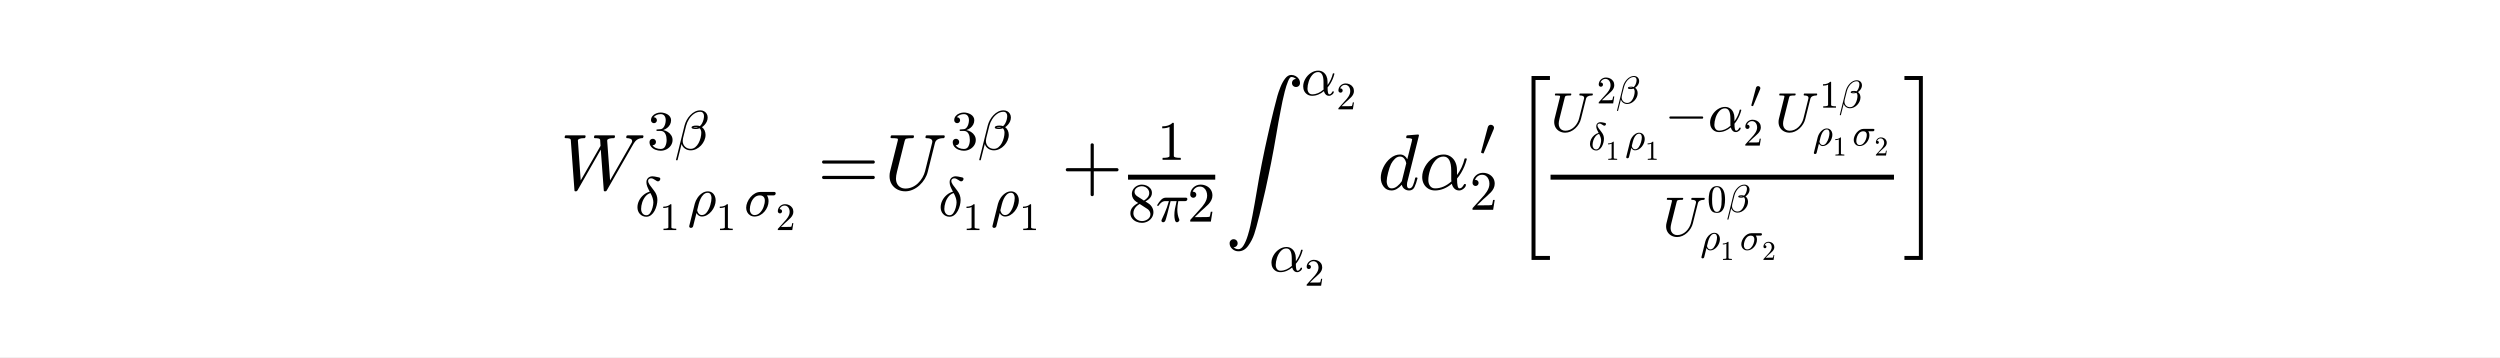
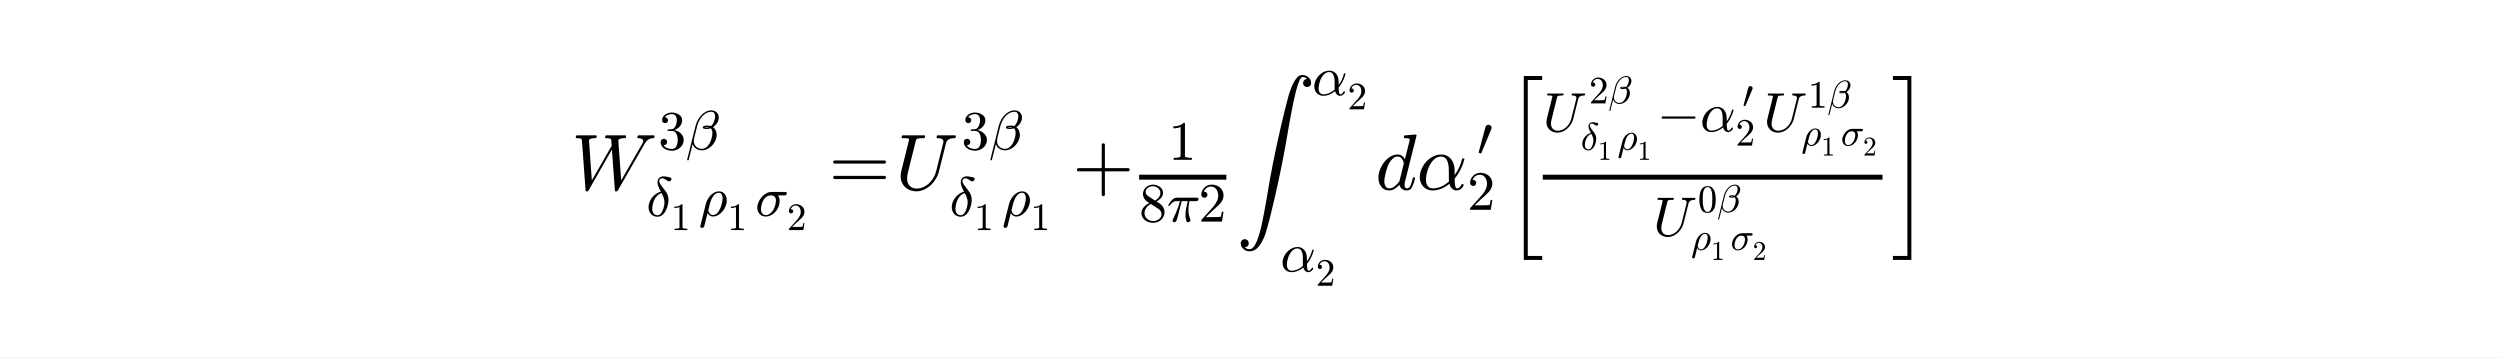
<svg xmlns="http://www.w3.org/2000/svg" xmlns:xlink="http://www.w3.org/1999/xlink" height="54pt" version="1.1" viewBox="0 0 378 54" width="378pt">
  <defs>
    <style type="text/css">
- *{stroke-linecap:butt;stroke-linejoin:round;}
+ *{stroke-linecap:butt;stroke-linejoin:round;stroke-miterlimit:100000;}
  </style>
  </defs>
  <g id="figure_1">
    <g id="patch_1">
-       <path d=" M0 54 L378 54 L378 0 L0 0 z " style="fill:#ffffff;" />
+       <path d="M 0 54  L 378 54  L 378 0  L 0 0  z " style="fill:#ffffff;" />
    </g>
    <g id="text_1">
      <defs>
-         <path d=" M9.516 7.719 Q11.859 4.297 15.812 2.641 Q19.781 0.984 24.312 0.984 Q30.125 0.984 32.562 5.938 Q35.016 10.891 35.016 17.188 Q35.016 20.016 34.5 22.844 Q33.984 25.688 32.766 28.125 Q31.547 30.562 29.422 32.031 Q27.297 33.5 24.219 33.5 L17.578 33.5 Q16.703 33.5 16.703 34.422 L16.703 35.297 Q16.703 36.078 17.578 36.078 L23.094 36.531 Q26.609 36.531 28.922 39.156 Q31.25 41.797 32.328 45.578 Q33.406 49.359 33.406 52.781 Q33.406 57.562 31.156 60.641 Q28.906 63.719 24.312 63.719 Q20.516 63.719 17.047 62.281 Q13.578 60.844 11.531 57.906 Q11.719 57.953 11.859 57.984 Q12.016 58.016 12.203 58.016 Q14.453 58.016 15.969 56.453 Q17.484 54.891 17.484 52.688 Q17.484 50.531 15.969 48.969 Q14.453 47.406 12.203 47.406 Q10.016 47.406 8.453 48.969 Q6.891 50.531 6.891 52.688 Q6.891 56.984 9.469 60.156 Q12.062 63.328 16.141 64.969 Q20.219 66.609 24.312 66.609 Q27.344 66.609 30.703 65.703 Q34.078 64.797 36.812 63.109 Q39.547 61.422 41.281 58.781 Q43.016 56.156 43.016 52.781 Q43.016 48.578 41.141 45.016 Q39.266 41.453 35.984 38.859 Q32.719 36.281 28.812 35.016 Q33.156 34.188 37.062 31.734 Q40.969 29.297 43.328 25.484 Q45.703 21.688 45.703 17.281 Q45.703 11.766 42.672 7.297 Q39.656 2.828 34.719 0.312 Q29.781 -2.203 24.312 -2.203 Q19.625 -2.203 14.906 -0.406 Q10.203 1.375 7.203 4.938 Q4.203 8.5 4.203 13.484 Q4.203 15.969 5.859 17.625 Q7.516 19.281 10.016 19.281 Q11.625 19.281 12.969 18.531 Q14.312 17.781 15.062 16.406 Q15.828 15.047 15.828 13.484 Q15.828 11.031 14.109 9.375 Q12.406 7.719 10.016 7.719 z " id="Cmr10-33" />
-         <path d=" M4.984 0 L4.984 2.688 Q4.984 2.938 5.172 3.219 L20.703 20.406 Q24.219 24.219 26.406 26.797 Q28.609 29.391 30.75 32.766 Q32.906 36.141 34.156 39.625 Q35.406 43.109 35.406 47.016 Q35.406 51.125 33.891 54.859 Q32.375 58.594 29.375 60.844 Q26.375 63.094 22.125 63.094 Q17.781 63.094 14.312 60.469 Q10.844 57.859 9.422 53.719 Q9.812 53.812 10.5 53.812 Q12.75 53.812 14.328 52.297 Q15.922 50.781 15.922 48.391 Q15.922 46.094 14.328 44.5 Q12.75 42.922 10.5 42.922 Q8.156 42.922 6.562 44.547 Q4.984 46.188 4.984 48.391 Q4.984 52.156 6.391 55.438 Q7.812 58.734 10.469 61.297 Q13.141 63.875 16.484 65.234 Q19.828 66.609 23.578 66.609 Q29.297 66.609 34.219 64.188 Q39.156 61.766 42.031 57.344 Q44.922 52.938 44.922 47.016 Q44.922 42.672 43.016 38.766 Q41.109 34.859 38.125 31.656 Q35.156 28.469 30.516 24.406 Q25.875 20.359 24.422 19 L13.094 8.109 L22.703 8.109 Q29.781 8.109 34.547 8.219 Q39.312 8.344 39.594 8.594 Q40.766 9.859 42 17.828 L44.922 17.828 L42.094 0 z " id="Cmr10-32" />
-         <path d=" M2.688 -19.391 Q2.391 -19.391 2.141 -19.047 Q1.906 -18.703 1.906 -18.406 L17.281 43.406 Q18.609 48.391 21.141 53.078 Q23.688 57.766 27.516 61.797 Q31.344 65.828 35.938 68.172 Q40.531 70.516 45.703 70.516 Q49.422 70.516 52.422 68.875 Q55.422 67.234 57.156 64.281 Q58.891 61.328 58.891 57.625 Q58.891 54.047 57.516 50.797 Q56.156 47.562 53.703 44.75 Q51.266 41.938 48.484 40.188 Q50.094 39.156 51.359 37.562 Q52.641 35.984 53.422 34.25 Q54.203 32.516 54.641 30.391 Q55.078 28.266 55.078 26.422 Q55.078 21.297 52.875 16.312 Q50.688 11.328 46.891 7.266 Q43.109 3.219 38.219 0.844 Q33.344 -1.516 28.219 -1.516 Q22.609 -1.516 18.109 1.562 Q13.625 4.641 11.922 9.906 L4.688 -18.797 Q4.688 -19.391 3.906 -19.391 z  M28.422 1.219 Q32.906 1.219 36.547 4.172 Q40.188 7.125 42.547 11.594 Q44.922 16.062 46.156 21.062 Q47.406 26.078 47.406 30.172 Q47.406 35.25 44.484 38.188 Q41.062 36.922 37.797 36.922 Q29.891 36.922 29.891 39.594 Q29.891 43.109 38.922 43.109 Q42.141 43.109 44.828 42.094 Q46.969 43.75 48.719 46.969 Q50.484 50.203 51.391 53.719 Q52.297 57.234 52.297 60.297 Q52.297 63.578 50.562 65.75 Q48.828 67.922 45.516 67.922 Q39.406 67.922 34.156 64.156 Q28.906 60.406 25.297 54.656 Q21.688 48.922 20.125 42.828 L14.594 20.703 Q14.062 18.406 13.922 15.578 Q13.922 9.328 18.016 5.266 Q22.125 1.219 28.422 1.219 M32.906 39.891 Q34.422 39.5 37.891 39.5 Q39.594 39.5 41.312 40.094 Q41.219 40.188 40.922 40.188 Q39.844 40.484 38.625 40.484 Q34.078 40.484 32.906 39.891" id="Cmmi10-af" />
-         <path d=" M10.203 23 Q9.375 23 8.828 23.625 Q8.297 24.266 8.297 25 Q8.297 25.734 8.828 26.359 Q9.375 27 10.203 27 L67.578 27 Q68.359 27 68.875 26.359 Q69.391 25.734 69.391 25 Q69.391 24.266 68.875 23.625 Q68.359 23 67.578 23 z " id="Cmsy10-a1" />
-         <path d=" M10.594 -217.094 Q13.094 -219.578 16.703 -219.578 Q20.312 -219.578 23.281 -214.625 Q26.266 -209.672 28.516 -202.25 Q30.766 -194.828 31.812 -189.812 Q32.859 -184.812 34.422 -176.906 Q35.844 -169.531 37.156 -162.109 Q38.484 -154.688 39.875 -146.312 Q41.266 -137.938 42.797 -129.312 Q44.344 -120.703 46.297 -110.984 Q48.922 -98.188 50.062 -92.688 Q51.219 -87.203 53.562 -76.828 Q55.906 -66.453 56.656 -63.156 Q57.422 -59.859 60.984 -45.125 L62.312 -39.891 Q64.547 -31.109 65.766 -26.594 Q67 -22.078 69.562 -15.547 Q72.125 -9.031 75.578 -4.516 Q79.047 0 83.203 0 Q86.141 0 88.641 -1.312 Q91.156 -2.641 92.719 -4.938 Q94.281 -7.234 94.281 -10.203 Q94.281 -12.359 92.859 -13.766 Q91.453 -15.188 89.312 -15.188 Q87.109 -15.188 85.641 -13.766 Q84.188 -12.359 84.188 -10.203 Q84.188 -8.016 85.641 -6.547 Q87.109 -5.078 89.312 -5.078 Q86.719 -2.594 83.297 -2.594 Q81.453 -2.594 79.219 -8 Q77 -13.422 75.125 -20.766 Q73.25 -28.125 72.234 -33.031 Q71.234 -37.938 69.828 -45.312 Q68.172 -53.656 67.062 -59.859 Q65.969 -66.062 64.406 -75.188 Q62.844 -84.328 61.344 -92.578 Q59.859 -100.828 57.812 -111.188 Q56.5 -117.719 54 -129.562 Q51.516 -141.406 50.703 -144.969 Q49.906 -148.531 46.609 -162.391 Q43.312 -176.266 43.109 -177.094 L41.891 -181.688 Q39.312 -192.281 36.688 -200.312 Q34.078 -208.344 29.016 -215.281 Q23.969 -222.219 16.703 -222.219 Q12.359 -222.219 8.984 -219.281 Q5.609 -216.359 5.609 -212.109 Q5.609 -209.906 7.078 -208.438 Q8.547 -206.984 10.688 -206.984 Q12.109 -206.984 13.25 -207.656 Q14.406 -208.344 15.062 -209.516 Q15.719 -210.688 15.719 -212.109 Q15.719 -214.266 14.25 -215.672 Q12.797 -217.094 10.594 -217.094" id="Cmex10-5a" />
-         <path d=" M20.125 -1.125 Q15.375 -1.125 11.688 1.125 Q8.016 3.375 6 7.172 Q4 10.984 4 15.828 Q4 22.609 7.781 29.25 Q11.578 35.891 17.844 40.031 Q24.125 44.188 31 44.188 Q36.078 44.188 39.938 41.531 Q43.797 38.875 45.797 34.453 Q47.797 30.031 47.797 25 L47.906 18.312 Q51.312 23.047 53.688 28.141 Q56.062 33.25 57.328 38.719 Q57.516 39.312 58.109 39.312 L59.281 39.312 Q60.203 39.312 60.203 38.375 Q60.203 38.281 60.109 38.094 Q58.938 33.5 57.172 29.266 Q55.422 25.047 53.047 21.094 Q50.688 17.141 47.906 13.922 Q47.906 1.516 50.781 1.516 Q52.641 1.516 53.828 2.609 Q55.031 3.719 55.938 5.328 Q56.844 6.938 57.078 6.984 L58.297 6.984 Q59.078 6.984 59.078 6 Q59.078 3.516 56.219 1.188 Q53.375 -1.125 50.594 -1.125 Q46.969 -1.125 44.578 1.219 Q42.188 3.562 41.312 7.328 Q36.625 3.328 31.156 1.094 Q25.688 -1.125 20.125 -1.125 M20.312 1.516 Q31 1.516 40.828 10.297 Q40.766 10.891 40.672 11.734 Q40.578 12.594 40.578 12.703 L40.578 23.484 Q40.578 41.609 30.812 41.609 Q24.953 41.609 20.547 36.594 Q16.156 31.594 13.938 24.625 Q11.719 17.672 11.719 11.922 Q11.719 7.562 13.938 4.531 Q16.156 1.516 20.312 1.516" id="Cmmi10-ae" />
-         <path d=" M18.703 -1.125 Q14.266 -1.125 10.812 1 Q7.375 3.125 5.484 6.734 Q3.609 10.359 3.609 14.703 Q3.609 19.344 5.703 24.469 Q7.812 29.594 11.453 33.844 Q15.094 38.094 19.672 40.594 Q24.266 43.109 29.109 43.109 L54.297 43.109 Q55.328 43.109 56.047 42.422 Q56.781 41.75 56.781 40.578 Q56.781 39.109 55.734 38.016 Q54.688 36.922 53.219 36.922 L41.016 36.922 Q43.891 32.625 43.891 26.516 Q43.891 21.484 41.938 16.594 Q39.984 11.719 36.516 7.688 Q33.062 3.656 28.438 1.266 Q23.828 -1.125 18.703 -1.125 M18.797 1.516 Q24.266 1.516 28.484 5.781 Q32.719 10.062 34.953 16.234 Q37.203 22.406 37.203 27.688 Q37.203 31.984 34.828 34.453 Q32.469 36.922 28.219 36.922 Q22.406 36.922 18.328 33.016 Q14.266 29.109 12.234 23.188 Q10.203 17.281 10.203 11.812 Q10.203 7.516 12.469 4.516 Q14.75 1.516 18.797 1.516" id="Cmmi10-be" />
-         <path d=" M2.781 -18.797 Q2.781 -18.219 2.875 -18.016 L12.797 21.922 Q14.203 27.297 17.641 32.438 Q21.094 37.594 25.969 40.891 Q30.859 44.188 36.281 44.188 Q40.625 44.188 43.875 41.922 Q47.125 39.656 48.75 35.969 Q50.391 32.281 50.391 27.875 Q50.391 23.047 48.406 17.875 Q46.438 12.703 42.938 8.406 Q39.453 4.109 34.906 1.484 Q30.375 -1.125 25.391 -1.125 Q22.469 -1.125 19.875 0.609 Q17.281 2.344 15.828 5.172 L9.906 -18.406 Q9.625 -19.828 8.453 -20.703 Q7.281 -21.578 5.812 -21.578 Q4.594 -21.578 3.688 -20.812 Q2.781 -20.062 2.781 -18.797 M25.594 1.516 Q30.906 1.516 34.828 6.953 Q38.766 12.406 40.844 19.75 Q42.922 27.094 42.922 32.172 Q42.922 35.984 41.25 38.797 Q39.594 41.609 36.078 41.609 Q31.734 41.609 28.406 38.312 Q25.094 35.016 23.094 30.562 Q21.094 26.125 19.828 21.297 L17.094 10.109 Q17.719 6.5 19.938 4 Q22.172 1.516 25.594 1.516" id="Cmmi10-bd" />
-         <path d=" M4.203 15.188 Q4.203 21.188 8.156 25.797 Q12.109 30.422 18.312 33.5 L14.594 35.891 Q11.188 38.141 9.031 41.875 Q6.891 45.609 6.891 49.703 Q6.891 54.5 9.406 58.344 Q11.922 62.203 16.094 64.406 Q20.266 66.609 25 66.609 Q29.438 66.609 33.562 64.797 Q37.703 62.984 40.359 59.609 Q43.016 56.25 43.016 51.609 Q43.016 48.25 41.422 45.359 Q39.844 42.484 37.078 40.188 Q34.328 37.891 31.203 36.281 L36.922 32.625 Q40.875 30.031 43.281 25.828 Q45.703 21.625 45.703 17 Q45.703 11.578 42.797 7.125 Q39.891 2.688 35.109 0.234 Q30.328 -2.203 25 -2.203 Q19.828 -2.203 15.016 -0.094 Q10.203 2 7.203 5.984 Q4.203 9.969 4.203 15.188 M9.625 15.188 Q9.625 11.234 11.797 7.953 Q13.969 4.688 17.531 2.828 Q21.094 0.984 25 0.984 Q30.812 0.984 35.547 4.375 Q40.281 7.766 40.281 13.375 Q40.281 15.281 39.516 17.156 Q38.766 19.047 37.422 20.578 Q36.078 22.125 34.422 23.094 L21 31.781 Q17.875 30.125 15.25 27.578 Q12.641 25.047 11.125 21.875 Q9.625 18.703 9.625 15.188 M16.5 45.703 L28.609 37.891 Q32.812 40.328 35.5 43.797 Q38.188 47.266 38.188 51.609 Q38.188 54.984 36.297 57.781 Q34.422 60.594 31.391 62.156 Q28.375 63.719 24.906 63.719 Q21.875 63.719 18.797 62.547 Q15.719 61.375 13.719 59.047 Q11.719 56.734 11.719 53.609 Q11.719 48.922 16.5 45.703" id="Cmr10-38" />
-         <path d=" M27.297 -295.906 L27.297 4 L57.328 4 L57.328 -2.484 L33.797 -2.484 L33.797 -289.406 L57.328 -289.406 L57.328 -295.906 z " id="Cmex10-22" />
-         <path d=" M9.281 0 L9.281 3.516 Q21.781 3.516 21.781 6.688 L21.781 59.188 Q16.609 56.688 8.688 56.688 L8.688 60.203 Q20.953 60.203 27.203 66.609 L28.609 66.609 Q28.953 66.609 29.266 66.328 Q29.594 66.062 29.594 65.719 L29.594 6.688 Q29.594 3.516 42.094 3.516 L42.094 0 z " id="Cmr10-31" />
-         <path d=" M10.109 1.703 Q10.109 2.25 10.5 3.328 Q13.281 9.125 15.688 14.719 Q18.109 20.312 20.031 25.609 Q21.969 30.906 23.578 36.922 L17.188 36.922 Q13.531 36.922 10.344 34.625 Q7.172 32.328 5.078 28.812 Q4.891 28.422 4.5 28.422 L3.328 28.422 Q2.391 28.422 2.391 29.391 Q2.391 29.594 2.594 29.984 Q5.859 35.547 9.594 39.328 Q13.328 43.109 18.016 43.109 L54.297 43.109 Q55.328 43.109 56.047 42.422 Q56.781 41.75 56.781 40.578 Q56.781 39.109 55.734 38.016 Q54.688 36.922 53.219 36.922 L40.484 36.922 Q38.875 29.047 38.719 21.578 Q38.719 11.969 42.094 4.203 Q42.391 3.609 42.391 2.984 Q42.391 1.906 41.75 0.969 Q41.109 0.047 40.109 -0.531 Q39.109 -1.125 37.984 -1.125 Q35.359 -1.125 34.375 3.172 Q33.406 7.469 33.406 11.531 Q33.406 17.234 34.375 22.531 Q35.359 27.828 37.5 36.922 L26.609 36.922 Q18.703 4.891 17.094 1.609 Q15.672 -1.125 13.188 -1.125 Q11.969 -1.125 11.031 -0.312 Q10.109 0.484 10.109 1.703" id="Cmmi10-bc" />
-         <path d=" M17.828 -1.125 L13.188 62.594 Q12.844 64.062 10.984 64.422 Q9.125 64.797 6.391 64.797 Q5.422 64.797 5.422 66.109 Q5.766 67.391 5.953 67.844 Q6.156 68.312 7.078 68.312 L30.906 68.312 Q31.891 68.312 31.891 67 Q31.5 64.797 30.609 64.797 Q22.609 64.797 22.125 62.016 L25.688 11.531 L50.688 55.078 L50.203 62.594 Q49.859 64.062 48 64.422 Q46.141 64.797 43.406 64.797 Q42.391 64.797 42.391 66.109 Q42.719 67.391 42.906 67.844 Q43.109 68.312 44.094 68.312 L67.922 68.312 Q68.891 68.312 68.891 67 Q68.844 66.75 68.703 66.156 Q68.562 65.578 68.312 65.188 Q68.062 64.797 67.578 64.797 Q59.516 64.797 59.078 62.016 L59.078 61.281 L62.703 11.531 L89.891 58.984 Q90.484 60.062 90.484 61.078 Q90.484 63.141 88.469 63.969 Q86.469 64.797 83.984 64.797 Q83.016 64.797 83.016 66.109 Q83.203 66.891 83.328 67.328 Q83.453 67.781 83.766 68.047 Q84.078 68.312 84.719 68.312 L103.812 68.312 Q104.781 68.312 104.781 67 Q104.734 66.75 104.578 66.141 Q104.438 65.531 104.172 65.156 Q103.906 64.797 103.516 64.797 Q96.391 64.797 92.672 58.297 Q92.391 58.016 92.391 58.016 L58.5 -1.125 Q57.953 -2.203 56.781 -2.203 L56 -2.203 Q54.781 -2.203 54.781 -1.125 L50.984 50.391 L21.578 -1.125 Q20.844 -2.203 19.828 -2.203 L19 -2.203 Q17.828 -2.203 17.828 -1.125" id="Cmmi10-57" />
-         <path d=" M3.516 5.422 Q2.875 5.609 2.875 6.391 L15.094 51.812 Q15.672 53.656 17.078 54.781 Q18.5 55.906 20.312 55.906 Q22.656 55.906 24.438 54.359 Q26.219 52.828 26.219 50.484 Q26.219 49.469 25.688 48.188 L7.625 4.984 Q7.281 4.297 6.688 4.297 Q6.156 4.297 5 4.781 Q3.859 5.281 3.516 5.422" id="Cmsy10-30" />
-         <path d=" M7.516 23 Q6.688 23 6.141 23.625 Q5.609 24.266 5.609 25 Q5.609 25.734 6.141 26.359 Q6.688 27 7.516 27 L36.922 27 L36.922 56.5 Q36.922 57.281 37.5 57.781 Q38.094 58.297 38.922 58.297 Q39.656 58.297 40.281 57.781 Q40.922 57.281 40.922 56.5 L40.922 27 L70.312 27 Q71.047 27 71.578 26.359 Q72.125 25.734 72.125 25 Q72.125 24.266 71.578 23.625 Q71.047 23 70.312 23 L40.922 23 L40.922 -6.5 Q40.922 -7.281 40.281 -7.781 Q39.656 -8.297 38.922 -8.297 Q38.094 -8.297 37.5 -7.781 Q36.922 -7.281 36.922 -6.5 L36.922 23 z " id="Cmr10-2b" />
-         <path d=" M25 -2.203 Q12.75 -2.203 8.328 7.875 Q3.906 17.969 3.906 31.891 Q3.906 40.578 5.484 48.234 Q7.078 55.906 11.781 61.25 Q16.5 66.609 25 66.609 Q31.594 66.609 35.781 63.375 Q39.984 60.156 42.188 55.047 Q44.391 49.953 45.188 44.109 Q46 38.281 46 31.891 Q46 23.297 44.406 15.797 Q42.828 8.297 38.188 3.047 Q33.547 -2.203 25 -2.203 M25 0.391 Q30.562 0.391 33.297 6.094 Q36.031 11.812 36.672 18.75 Q37.312 25.688 37.312 33.5 Q37.312 41.016 36.672 47.359 Q36.031 53.719 33.312 58.859 Q30.609 64.016 25 64.016 Q19.344 64.016 16.609 58.828 Q13.875 53.656 13.234 47.328 Q12.594 41.016 12.594 33.5 Q12.594 27.938 12.859 23 Q13.141 18.062 14.312 12.812 Q15.484 7.562 18.094 3.969 Q20.703 0.391 25 0.391" id="Cmr10-30" />
-         <path d=" M17.391 -1.125 Q11.078 -1.125 7.438 3.641 Q3.812 8.406 3.812 14.891 Q3.812 21.297 7.125 28.172 Q10.453 35.062 16.094 39.625 Q21.734 44.188 28.219 44.188 Q31.156 44.188 33.516 42.547 Q35.891 40.922 37.203 38.188 L42.828 60.5 Q43.219 62.203 43.312 63.188 Q43.312 64.797 36.812 64.797 Q35.797 64.797 35.797 66.109 Q35.844 66.359 36.016 66.984 Q36.188 67.625 36.453 67.969 Q36.719 68.312 37.203 68.312 L50.688 69.391 Q51.906 69.391 51.906 68.109 L37.5 10.594 Q36.812 8.938 36.812 5.812 Q36.812 1.516 39.703 1.516 Q42.828 1.516 44.453 5.484 Q46.094 9.469 47.219 14.703 Q47.406 15.281 48 15.281 L49.219 15.281 Q49.609 15.281 49.844 14.938 Q50.094 14.594 50.094 14.312 Q48.344 7.328 46.266 3.094 Q44.188 -1.125 39.5 -1.125 Q36.141 -1.125 33.547 0.844 Q30.953 2.828 30.328 6.109 Q23.875 -1.125 17.391 -1.125 M17.484 1.516 Q21.094 1.516 24.484 4.219 Q27.875 6.938 30.328 10.594 Q30.422 10.688 30.422 10.984 L35.891 33.016 Q35.297 36.531 33.297 39.062 Q31.297 41.609 27.984 41.609 Q24.609 41.609 21.703 38.844 Q18.797 36.078 16.797 32.328 Q14.844 28.328 13.062 21.344 Q11.281 14.359 11.281 10.5 Q11.281 7.031 12.766 4.266 Q14.266 1.516 17.484 1.516" id="Cmmi10-64" />
-         <path d=" M7.516 13.281 Q6.688 13.281 6.141 13.906 Q5.609 14.547 5.609 15.281 Q5.609 16.109 6.141 16.688 Q6.688 17.281 7.516 17.281 L70.312 17.281 Q71.047 17.281 71.578 16.688 Q72.125 16.109 72.125 15.281 Q72.125 14.547 71.578 13.906 Q71.047 13.281 70.312 13.281 z  M7.516 32.719 Q6.688 32.719 6.141 33.297 Q5.609 33.891 5.609 34.719 Q5.609 35.453 6.141 36.078 Q6.688 36.719 7.516 36.719 L70.312 36.719 Q71.047 36.719 71.578 36.078 Q72.125 35.453 72.125 34.719 Q72.125 33.891 71.578 33.297 Q71.047 32.719 70.312 32.719 z " id="Cmr10-3d" />
-         <path d=" M0.875 -295.906 L0.875 -289.406 L24.422 -289.406 L24.422 -2.484 L0.875 -2.484 L0.875 4 L30.906 4 L30.906 -295.906 z " id="Cmex10-23" />
-         <path d=" M20.016 -1.516 Q16.547 -1.516 13.562 -0.219 Q10.594 1.078 8.375 3.516 Q6.156 5.953 5.078 8.953 Q4 11.969 4 15.484 Q4 21.734 6.953 27.609 Q9.906 33.5 15.016 37.797 Q20.125 42.094 26.125 43.609 Q23.188 49.031 21.656 52.953 Q20.125 56.891 20.125 60.984 Q20.125 64.016 21.531 66.328 Q22.953 68.656 25.438 69.969 Q27.938 71.297 31 71.297 Q33.984 71.297 42.828 69.281 Q45.125 68.75 45.125 66.609 Q45.125 64.938 43.891 63.562 Q42.672 62.203 41.016 62.203 Q39.797 62.203 38.812 62.766 Q37.844 63.328 35.734 64.734 Q33.641 66.156 31.984 66.906 Q30.328 67.672 28.516 67.672 Q26.469 67.672 24.828 66.422 Q23.188 65.188 23.188 63.188 Q23.188 60.016 26 55.891 Q28.812 51.766 33.984 45.312 Q39.891 37.797 39.891 28.719 Q39.891 24.219 38.594 18.984 Q37.312 13.766 34.844 9.125 Q32.375 4.5 28.531 1.484 Q24.703 -1.516 20.016 -1.516 M20.219 1.219 Q24.125 1.219 26.922 5.266 Q29.734 9.328 31.172 14.922 Q32.625 20.516 32.625 24.312 Q32.625 31.781 27.391 41.109 Q22.125 39.656 18.312 34.969 Q14.5 30.281 12.547 24.172 Q10.594 18.062 10.594 12.594 Q10.594 7.812 13.078 4.516 Q15.578 1.219 20.219 1.219" id="Cmmi10-b1" />
-         <path d=" M14.703 13.922 Q14.703 10.25 16.141 7.375 Q17.578 4.5 20.312 2.906 Q23.047 1.312 26.703 1.312 Q31 1.312 35.078 3.062 Q39.156 4.828 42.422 7.953 Q45.703 11.078 48.016 15.078 Q50.344 19.094 51.312 23 L60.297 59.078 Q60.5 60.156 60.5 60.594 Q60.5 64.797 52.781 64.797 Q51.812 64.797 51.812 66.109 Q52.156 67.391 52.344 67.844 Q52.547 68.312 53.516 68.312 L75.203 68.312 Q75.641 68.312 75.922 67.875 Q76.219 67.438 76.219 67 Q76.219 66.938 76.016 66.234 Q75.828 65.531 75.562 65.156 Q75.297 64.797 74.906 64.797 Q65.328 64.797 63.812 58.688 L54.781 22.609 Q53.656 17.922 51 13.5 Q48.344 9.078 44.453 5.484 Q40.578 1.906 35.906 -0.141 Q31.25 -2.203 26.422 -2.203 Q20.906 -2.203 16.328 0.219 Q11.766 2.641 9.172 6.984 Q6.594 11.328 6.594 17 Q6.594 20.266 7.328 23 L17 61.812 Q17.188 62.797 17.188 63.188 Q17.188 64.266 16.016 64.406 Q14.109 64.797 8.797 64.797 Q7.812 64.797 7.812 66.109 Q8.156 67.391 8.344 67.844 Q8.547 68.312 9.516 68.312 L36.375 68.312 Q37.406 68.312 37.406 67 Q37.359 66.75 37.203 66.156 Q37.062 65.578 36.812 65.188 Q36.578 64.797 36.078 64.797 Q29.984 64.797 27.594 64.109 Q26.266 63.625 25.688 61.375 L16.016 22.609 Q14.703 17.328 14.703 13.922" id="Cmmi10-55" />
+         <path d="M 9.516 7.719  Q 11.859 4.297 15.812 2.641  Q 19.781 0.984 24.312 0.984  Q 30.125 0.984 32.562 5.938  Q 35.016 10.891 35.016 17.188  Q 35.016 20.016 34.5 22.844  Q 33.984 25.688 32.766 28.125  Q 31.547 30.562 29.422 32.031  Q 27.297 33.5 24.219 33.5  L 17.578 33.5  Q 16.703 33.5 16.703 34.422  L 16.703 35.297  Q 16.703 36.078 17.578 36.078  L 23.094 36.531  Q 26.609 36.531 28.922 39.156  Q 31.25 41.797 32.328 45.578  Q 33.406 49.359 33.406 52.781  Q 33.406 57.562 31.156 60.641  Q 28.906 63.719 24.312 63.719  Q 20.516 63.719 17.047 62.281  Q 13.578 60.844 11.531 57.906  Q 11.719 57.953 11.859 57.984  Q 12.016 58.016 12.203 58.016  Q 14.453 58.016 15.969 56.453  Q 17.484 54.891 17.484 52.688  Q 17.484 50.531 15.969 48.969  Q 14.453 47.406 12.203 47.406  Q 10.016 47.406 8.453 48.969  Q 6.891 50.531 6.891 52.688  Q 6.891 56.984 9.469 60.156  Q 12.062 63.328 16.141 64.969  Q 20.219 66.609 24.312 66.609  Q 27.344 66.609 30.703 65.703  Q 34.078 64.797 36.812 63.109  Q 39.547 61.422 41.281 58.781  Q 43.016 56.156 43.016 52.781  Q 43.016 48.578 41.141 45.016  Q 39.266 41.453 35.984 38.859  Q 32.719 36.281 28.812 35.016  Q 33.156 34.188 37.062 31.734  Q 40.969 29.297 43.328 25.484  Q 45.703 21.688 45.703 17.281  Q 45.703 11.766 42.672 7.297  Q 39.656 2.828 34.719 0.312  Q 29.781 -2.203 24.312 -2.203  Q 19.625 -2.203 14.906 -0.406  Q 10.203 1.375 7.203 4.938  Q 4.203 8.5 4.203 13.484  Q 4.203 15.969 5.859 17.625  Q 7.516 19.281 10.016 19.281  Q 11.625 19.281 12.969 18.531  Q 14.312 17.781 15.062 16.406  Q 15.828 15.047 15.828 13.484  Q 15.828 11.031 14.109 9.375  Q 12.406 7.719 10.016 7.719  z " id="Cmr10-33" />
+         <path d="M 4.984 0  L 4.984 2.688  Q 4.984 2.938 5.172 3.219  L 20.703 20.406  Q 24.219 24.219 26.406 26.797  Q 28.609 29.391 30.75 32.766  Q 32.906 36.141 34.156 39.625  Q 35.406 43.109 35.406 47.016  Q 35.406 51.125 33.891 54.859  Q 32.375 58.594 29.375 60.844  Q 26.375 63.094 22.125 63.094  Q 17.781 63.094 14.312 60.469  Q 10.844 57.859 9.422 53.719  Q 9.812 53.812 10.5 53.812  Q 12.75 53.812 14.328 52.297  Q 15.922 50.781 15.922 48.391  Q 15.922 46.094 14.328 44.5  Q 12.75 42.922 10.5 42.922  Q 8.156 42.922 6.562 44.547  Q 4.984 46.188 4.984 48.391  Q 4.984 52.156 6.391 55.438  Q 7.812 58.734 10.469 61.297  Q 13.141 63.875 16.484 65.234  Q 19.828 66.609 23.578 66.609  Q 29.297 66.609 34.219 64.188  Q 39.156 61.766 42.031 57.344  Q 44.922 52.938 44.922 47.016  Q 44.922 42.672 43.016 38.766  Q 41.109 34.859 38.125 31.656  Q 35.156 28.469 30.516 24.406  Q 25.875 20.359 24.422 19  L 13.094 8.109  L 22.703 8.109  Q 29.781 8.109 34.547 8.219  Q 39.312 8.344 39.594 8.594  Q 40.766 9.859 42 17.828  L 44.922 17.828  L 42.094 0  z " id="Cmr10-32" />
+         <path d="M 2.688 -19.391  Q 2.391 -19.391 2.141 -19.047  Q 1.906 -18.703 1.906 -18.406  L 17.281 43.406  Q 18.609 48.391 21.141 53.078  Q 23.688 57.766 27.516 61.797  Q 31.344 65.828 35.938 68.172  Q 40.531 70.516 45.703 70.516  Q 49.422 70.516 52.422 68.875  Q 55.422 67.234 57.156 64.281  Q 58.891 61.328 58.891 57.625  Q 58.891 54.047 57.516 50.797  Q 56.156 47.562 53.703 44.75  Q 51.266 41.938 48.484 40.188  Q 50.094 39.156 51.359 37.562  Q 52.641 35.984 53.422 34.25  Q 54.203 32.516 54.641 30.391  Q 55.078 28.266 55.078 26.422  Q 55.078 21.297 52.875 16.312  Q 50.688 11.328 46.891 7.266  Q 43.109 3.219 38.219 0.844  Q 33.344 -1.516 28.219 -1.516  Q 22.609 -1.516 18.109 1.562  Q 13.625 4.641 11.922 9.906  L 4.688 -18.797  Q 4.688 -19.391 3.906 -19.391  z M 28.422 1.219  Q 32.906 1.219 36.547 4.172  Q 40.188 7.125 42.547 11.594  Q 44.922 16.062 46.156 21.062  Q 47.406 26.078 47.406 30.172  Q 47.406 35.25 44.484 38.188  Q 41.062 36.922 37.797 36.922  Q 29.891 36.922 29.891 39.594  Q 29.891 43.109 38.922 43.109  Q 42.141 43.109 44.828 42.094  Q 46.969 43.75 48.719 46.969  Q 50.484 50.203 51.391 53.719  Q 52.297 57.234 52.297 60.297  Q 52.297 63.578 50.562 65.75  Q 48.828 67.922 45.516 67.922  Q 39.406 67.922 34.156 64.156  Q 28.906 60.406 25.297 54.656  Q 21.688 48.922 20.125 42.828  L 14.594 20.703  Q 14.062 18.406 13.922 15.578  Q 13.922 9.328 18.016 5.266  Q 22.125 1.219 28.422 1.219  M 32.906 39.891  Q 34.422 39.5 37.891 39.5  Q 39.594 39.5 41.312 40.094  Q 41.219 40.188 40.922 40.188  Q 39.844 40.484 38.625 40.484  Q 34.078 40.484 32.906 39.891  " id="Cmmi10-af" />
+         <path d="M 10.203 23  Q 9.375 23 8.828 23.625  Q 8.297 24.266 8.297 25  Q 8.297 25.734 8.828 26.359  Q 9.375 27 10.203 27  L 67.578 27  Q 68.359 27 68.875 26.359  Q 69.391 25.734 69.391 25  Q 69.391 24.266 68.875 23.625  Q 68.359 23 67.578 23  z " id="Cmsy10-a1" />
+         <path d="M 10.594 -217.094  Q 13.094 -219.578 16.703 -219.578  Q 20.312 -219.578 23.281 -214.625  Q 26.266 -209.672 28.516 -202.25  Q 30.766 -194.828 31.812 -189.812  Q 32.859 -184.812 34.422 -176.906  Q 35.844 -169.531 37.156 -162.109  Q 38.484 -154.688 39.875 -146.312  Q 41.266 -137.938 42.797 -129.312  Q 44.344 -120.703 46.297 -110.984  Q 48.922 -98.188 50.062 -92.688  Q 51.219 -87.203 53.562 -76.828  Q 55.906 -66.453 56.656 -63.156  Q 57.422 -59.859 60.984 -45.125  L 62.312 -39.891  Q 64.547 -31.109 65.766 -26.594  Q 67 -22.078 69.562 -15.547  Q 72.125 -9.031 75.578 -4.516  Q 79.047 0 83.203 0  Q 86.141 0 88.641 -1.312  Q 91.156 -2.641 92.719 -4.938  Q 94.281 -7.234 94.281 -10.203  Q 94.281 -12.359 92.859 -13.766  Q 91.453 -15.188 89.312 -15.188  Q 87.109 -15.188 85.641 -13.766  Q 84.188 -12.359 84.188 -10.203  Q 84.188 -8.016 85.641 -6.547  Q 87.109 -5.078 89.312 -5.078  Q 86.719 -2.594 83.297 -2.594  Q 81.453 -2.594 79.219 -8  Q 77 -13.422 75.125 -20.766  Q 73.25 -28.125 72.234 -33.031  Q 71.234 -37.938 69.828 -45.312  Q 68.172 -53.656 67.062 -59.859  Q 65.969 -66.062 64.406 -75.188  Q 62.844 -84.328 61.344 -92.578  Q 59.859 -100.828 57.812 -111.188  Q 56.5 -117.719 54 -129.562  Q 51.516 -141.406 50.703 -144.969  Q 49.906 -148.531 46.609 -162.391  Q 43.312 -176.266 43.109 -177.094  L 41.891 -181.688  Q 39.312 -192.281 36.688 -200.312  Q 34.078 -208.344 29.016 -215.281  Q 23.969 -222.219 16.703 -222.219  Q 12.359 -222.219 8.984 -219.281  Q 5.609 -216.359 5.609 -212.109  Q 5.609 -209.906 7.078 -208.438  Q 8.547 -206.984 10.688 -206.984  Q 12.109 -206.984 13.25 -207.656  Q 14.406 -208.344 15.062 -209.516  Q 15.719 -210.688 15.719 -212.109  Q 15.719 -214.266 14.25 -215.672  Q 12.797 -217.094 10.594 -217.094  " id="Cmex10-5a" />
+         <path d="M 20.125 -1.125  Q 15.375 -1.125 11.688 1.125  Q 8.016 3.375 6 7.172  Q 4 10.984 4 15.828  Q 4 22.609 7.781 29.25  Q 11.578 35.891 17.844 40.031  Q 24.125 44.188 31 44.188  Q 36.078 44.188 39.938 41.531  Q 43.797 38.875 45.797 34.453  Q 47.797 30.031 47.797 25  L 47.906 18.312  Q 51.312 23.047 53.688 28.141  Q 56.062 33.25 57.328 38.719  Q 57.516 39.312 58.109 39.312  L 59.281 39.312  Q 60.203 39.312 60.203 38.375  Q 60.203 38.281 60.109 38.094  Q 58.938 33.5 57.172 29.266  Q 55.422 25.047 53.047 21.094  Q 50.688 17.141 47.906 13.922  Q 47.906 1.516 50.781 1.516  Q 52.641 1.516 53.828 2.609  Q 55.031 3.719 55.938 5.328  Q 56.844 6.938 57.078 6.984  L 58.297 6.984  Q 59.078 6.984 59.078 6  Q 59.078 3.516 56.219 1.188  Q 53.375 -1.125 50.594 -1.125  Q 46.969 -1.125 44.578 1.219  Q 42.188 3.562 41.312 7.328  Q 36.625 3.328 31.156 1.094  Q 25.688 -1.125 20.125 -1.125  M 20.312 1.516  Q 31 1.516 40.828 10.297  Q 40.766 10.891 40.672 11.734  Q 40.578 12.594 40.578 12.703  L 40.578 23.484  Q 40.578 41.609 30.812 41.609  Q 24.953 41.609 20.547 36.594  Q 16.156 31.594 13.938 24.625  Q 11.719 17.672 11.719 11.922  Q 11.719 7.562 13.938 4.531  Q 16.156 1.516 20.312 1.516  " id="Cmmi10-ae" />
+         <path d="M 18.703 -1.125  Q 14.266 -1.125 10.812 1  Q 7.375 3.125 5.484 6.734  Q 3.609 10.359 3.609 14.703  Q 3.609 19.344 5.703 24.469  Q 7.812 29.594 11.453 33.844  Q 15.094 38.094 19.672 40.594  Q 24.266 43.109 29.109 43.109  L 54.297 43.109  Q 55.328 43.109 56.047 42.422  Q 56.781 41.75 56.781 40.578  Q 56.781 39.109 55.734 38.016  Q 54.688 36.922 53.219 36.922  L 41.016 36.922  Q 43.891 32.625 43.891 26.516  Q 43.891 21.484 41.938 16.594  Q 39.984 11.719 36.516 7.688  Q 33.062 3.656 28.438 1.266  Q 23.828 -1.125 18.703 -1.125  M 18.797 1.516  Q 24.266 1.516 28.484 5.781  Q 32.719 10.062 34.953 16.234  Q 37.203 22.406 37.203 27.688  Q 37.203 31.984 34.828 34.453  Q 32.469 36.922 28.219 36.922  Q 22.406 36.922 18.328 33.016  Q 14.266 29.109 12.234 23.188  Q 10.203 17.281 10.203 11.812  Q 10.203 7.516 12.469 4.516  Q 14.75 1.516 18.797 1.516  " id="Cmmi10-be" />
+         <path d="M 2.781 -18.797  Q 2.781 -18.219 2.875 -18.016  L 12.797 21.922  Q 14.203 27.297 17.641 32.438  Q 21.094 37.594 25.969 40.891  Q 30.859 44.188 36.281 44.188  Q 40.625 44.188 43.875 41.922  Q 47.125 39.656 48.75 35.969  Q 50.391 32.281 50.391 27.875  Q 50.391 23.047 48.406 17.875  Q 46.438 12.703 42.938 8.406  Q 39.453 4.109 34.906 1.484  Q 30.375 -1.125 25.391 -1.125  Q 22.469 -1.125 19.875 0.609  Q 17.281 2.344 15.828 5.172  L 9.906 -18.406  Q 9.625 -19.828 8.453 -20.703  Q 7.281 -21.578 5.812 -21.578  Q 4.594 -21.578 3.688 -20.812  Q 2.781 -20.062 2.781 -18.797  M 25.594 1.516  Q 30.906 1.516 34.828 6.953  Q 38.766 12.406 40.844 19.75  Q 42.922 27.094 42.922 32.172  Q 42.922 35.984 41.25 38.797  Q 39.594 41.609 36.078 41.609  Q 31.734 41.609 28.406 38.312  Q 25.094 35.016 23.094 30.562  Q 21.094 26.125 19.828 21.297  L 17.094 10.109  Q 17.719 6.5 19.938 4  Q 22.172 1.516 25.594 1.516  " id="Cmmi10-bd" />
+         <path d="M 4.203 15.188  Q 4.203 21.188 8.156 25.797  Q 12.109 30.422 18.312 33.5  L 14.594 35.891  Q 11.188 38.141 9.031 41.875  Q 6.891 45.609 6.891 49.703  Q 6.891 54.5 9.406 58.344  Q 11.922 62.203 16.094 64.406  Q 20.266 66.609 25 66.609  Q 29.438 66.609 33.562 64.797  Q 37.703 62.984 40.359 59.609  Q 43.016 56.25 43.016 51.609  Q 43.016 48.25 41.422 45.359  Q 39.844 42.484 37.078 40.188  Q 34.328 37.891 31.203 36.281  L 36.922 32.625  Q 40.875 30.031 43.281 25.828  Q 45.703 21.625 45.703 17  Q 45.703 11.578 42.797 7.125  Q 39.891 2.688 35.109 0.234  Q 30.328 -2.203 25 -2.203  Q 19.828 -2.203 15.016 -0.094  Q 10.203 2 7.203 5.984  Q 4.203 9.969 4.203 15.188  M 9.625 15.188  Q 9.625 11.234 11.797 7.953  Q 13.969 4.688 17.531 2.828  Q 21.094 0.984 25 0.984  Q 30.812 0.984 35.547 4.375  Q 40.281 7.766 40.281 13.375  Q 40.281 15.281 39.516 17.156  Q 38.766 19.047 37.422 20.578  Q 36.078 22.125 34.422 23.094  L 21 31.781  Q 17.875 30.125 15.25 27.578  Q 12.641 25.047 11.125 21.875  Q 9.625 18.703 9.625 15.188  M 16.5 45.703  L 28.609 37.891  Q 32.812 40.328 35.5 43.797  Q 38.188 47.266 38.188 51.609  Q 38.188 54.984 36.297 57.781  Q 34.422 60.594 31.391 62.156  Q 28.375 63.719 24.906 63.719  Q 21.875 63.719 18.797 62.547  Q 15.719 61.375 13.719 59.047  Q 11.719 56.734 11.719 53.609  Q 11.719 48.922 16.5 45.703  " id="Cmr10-38" />
+         <path d="M 27.297 -295.906  L 27.297 4  L 57.328 4  L 57.328 -2.484  L 33.797 -2.484  L 33.797 -289.406  L 57.328 -289.406  L 57.328 -295.906  z " id="Cmex10-22" />
+         <path d="M 9.281 0  L 9.281 3.516  Q 21.781 3.516 21.781 6.688  L 21.781 59.188  Q 16.609 56.688 8.688 56.688  L 8.688 60.203  Q 20.953 60.203 27.203 66.609  L 28.609 66.609  Q 28.953 66.609 29.266 66.328  Q 29.594 66.062 29.594 65.719  L 29.594 6.688  Q 29.594 3.516 42.094 3.516  L 42.094 0  z " id="Cmr10-31" />
+         <path d="M 10.109 1.703  Q 10.109 2.25 10.5 3.328  Q 13.281 9.125 15.688 14.719  Q 18.109 20.312 20.031 25.609  Q 21.969 30.906 23.578 36.922  L 17.188 36.922  Q 13.531 36.922 10.344 34.625  Q 7.172 32.328 5.078 28.812  Q 4.891 28.422 4.5 28.422  L 3.328 28.422  Q 2.391 28.422 2.391 29.391  Q 2.391 29.594 2.594 29.984  Q 5.859 35.547 9.594 39.328  Q 13.328 43.109 18.016 43.109  L 54.297 43.109  Q 55.328 43.109 56.047 42.422  Q 56.781 41.75 56.781 40.578  Q 56.781 39.109 55.734 38.016  Q 54.688 36.922 53.219 36.922  L 40.484 36.922  Q 38.875 29.047 38.719 21.578  Q 38.719 11.969 42.094 4.203  Q 42.391 3.609 42.391 2.984  Q 42.391 1.906 41.75 0.969  Q 41.109 0.047 40.109 -0.531  Q 39.109 -1.125 37.984 -1.125  Q 35.359 -1.125 34.375 3.172  Q 33.406 7.469 33.406 11.531  Q 33.406 17.234 34.375 22.531  Q 35.359 27.828 37.5 36.922  L 26.609 36.922  Q 18.703 4.891 17.094 1.609  Q 15.672 -1.125 13.188 -1.125  Q 11.969 -1.125 11.031 -0.312  Q 10.109 0.484 10.109 1.703  " id="Cmmi10-bc" />
+         <path d="M 17.828 -1.125  L 13.188 62.594  Q 12.844 64.062 10.984 64.422  Q 9.125 64.797 6.391 64.797  Q 5.422 64.797 5.422 66.109  Q 5.766 67.391 5.953 67.844  Q 6.156 68.312 7.078 68.312  L 30.906 68.312  Q 31.891 68.312 31.891 67  Q 31.5 64.797 30.609 64.797  Q 22.609 64.797 22.125 62.016  L 25.688 11.531  L 50.688 55.078  L 50.203 62.594  Q 49.859 64.062 48 64.422  Q 46.141 64.797 43.406 64.797  Q 42.391 64.797 42.391 66.109  Q 42.719 67.391 42.906 67.844  Q 43.109 68.312 44.094 68.312  L 67.922 68.312  Q 68.891 68.312 68.891 67  Q 68.844 66.75 68.703 66.156  Q 68.562 65.578 68.312 65.188  Q 68.062 64.797 67.578 64.797  Q 59.516 64.797 59.078 62.016  L 59.078 61.281  L 62.703 11.531  L 89.891 58.984  Q 90.484 60.062 90.484 61.078  Q 90.484 63.141 88.469 63.969  Q 86.469 64.797 83.984 64.797  Q 83.016 64.797 83.016 66.109  Q 83.203 66.891 83.328 67.328  Q 83.453 67.781 83.766 68.047  Q 84.078 68.312 84.719 68.312  L 103.812 68.312  Q 104.781 68.312 104.781 67  Q 104.734 66.75 104.578 66.141  Q 104.438 65.531 104.172 65.156  Q 103.906 64.797 103.516 64.797  Q 96.391 64.797 92.672 58.297  Q 92.391 58.016 92.391 58.016  L 58.5 -1.125  Q 57.953 -2.203 56.781 -2.203  L 56 -2.203  Q 54.781 -2.203 54.781 -1.125  L 50.984 50.391  L 21.578 -1.125  Q 20.844 -2.203 19.828 -2.203  L 19 -2.203  Q 17.828 -2.203 17.828 -1.125  " id="Cmmi10-57" />
+         <path d="M 3.516 5.422  Q 2.875 5.609 2.875 6.391  L 15.094 51.812  Q 15.672 53.656 17.078 54.781  Q 18.5 55.906 20.312 55.906  Q 22.656 55.906 24.438 54.359  Q 26.219 52.828 26.219 50.484  Q 26.219 49.469 25.688 48.188  L 7.625 4.984  Q 7.281 4.297 6.688 4.297  Q 6.156 4.297 5 4.781  Q 3.859 5.281 3.516 5.422  " id="Cmsy10-30" />
+         <path d="M 7.516 23  Q 6.688 23 6.141 23.625  Q 5.609 24.266 5.609 25  Q 5.609 25.734 6.141 26.359  Q 6.688 27 7.516 27  L 36.922 27  L 36.922 56.5  Q 36.922 57.281 37.5 57.781  Q 38.094 58.297 38.922 58.297  Q 39.656 58.297 40.281 57.781  Q 40.922 57.281 40.922 56.5  L 40.922 27  L 70.312 27  Q 71.047 27 71.578 26.359  Q 72.125 25.734 72.125 25  Q 72.125 24.266 71.578 23.625  Q 71.047 23 70.312 23  L 40.922 23  L 40.922 -6.5  Q 40.922 -7.281 40.281 -7.781  Q 39.656 -8.297 38.922 -8.297  Q 38.094 -8.297 37.5 -7.781  Q 36.922 -7.281 36.922 -6.5  L 36.922 23  z " id="Cmr10-2b" />
+         <path d="M 25 -2.203  Q 12.75 -2.203 8.328 7.875  Q 3.906 17.969 3.906 31.891  Q 3.906 40.578 5.484 48.234  Q 7.078 55.906 11.781 61.25  Q 16.5 66.609 25 66.609  Q 31.594 66.609 35.781 63.375  Q 39.984 60.156 42.188 55.047  Q 44.391 49.953 45.188 44.109  Q 46 38.281 46 31.891  Q 46 23.297 44.406 15.797  Q 42.828 8.297 38.188 3.047  Q 33.547 -2.203 25 -2.203  M 25 0.391  Q 30.562 0.391 33.297 6.094  Q 36.031 11.812 36.672 18.75  Q 37.312 25.688 37.312 33.5  Q 37.312 41.016 36.672 47.359  Q 36.031 53.719 33.312 58.859  Q 30.609 64.016 25 64.016  Q 19.344 64.016 16.609 58.828  Q 13.875 53.656 13.234 47.328  Q 12.594 41.016 12.594 33.5  Q 12.594 27.938 12.859 23  Q 13.141 18.062 14.312 12.812  Q 15.484 7.562 18.094 3.969  Q 20.703 0.391 25 0.391  " id="Cmr10-30" />
+         <path d="M 17.391 -1.125  Q 11.078 -1.125 7.438 3.641  Q 3.812 8.406 3.812 14.891  Q 3.812 21.297 7.125 28.172  Q 10.453 35.062 16.094 39.625  Q 21.734 44.188 28.219 44.188  Q 31.156 44.188 33.516 42.547  Q 35.891 40.922 37.203 38.188  L 42.828 60.5  Q 43.219 62.203 43.312 63.188  Q 43.312 64.797 36.812 64.797  Q 35.797 64.797 35.797 66.109  Q 35.844 66.359 36.016 66.984  Q 36.188 67.625 36.453 67.969  Q 36.719 68.312 37.203 68.312  L 50.688 69.391  Q 51.906 69.391 51.906 68.109  L 37.5 10.594  Q 36.812 8.938 36.812 5.812  Q 36.812 1.516 39.703 1.516  Q 42.828 1.516 44.453 5.484  Q 46.094 9.469 47.219 14.703  Q 47.406 15.281 48 15.281  L 49.219 15.281  Q 49.609 15.281 49.844 14.938  Q 50.094 14.594 50.094 14.312  Q 48.344 7.328 46.266 3.094  Q 44.188 -1.125 39.5 -1.125  Q 36.141 -1.125 33.547 0.844  Q 30.953 2.828 30.328 6.109  Q 23.875 -1.125 17.391 -1.125  M 17.484 1.516  Q 21.094 1.516 24.484 4.219  Q 27.875 6.938 30.328 10.594  Q 30.422 10.688 30.422 10.984  L 35.891 33.016  Q 35.297 36.531 33.297 39.062  Q 31.297 41.609 27.984 41.609  Q 24.609 41.609 21.703 38.844  Q 18.797 36.078 16.797 32.328  Q 14.844 28.328 13.062 21.344  Q 11.281 14.359 11.281 10.5  Q 11.281 7.031 12.766 4.266  Q 14.266 1.516 17.484 1.516  " id="Cmmi10-64" />
+         <path d="M 7.516 13.281  Q 6.688 13.281 6.141 13.906  Q 5.609 14.547 5.609 15.281  Q 5.609 16.109 6.141 16.688  Q 6.688 17.281 7.516 17.281  L 70.312 17.281  Q 71.047 17.281 71.578 16.688  Q 72.125 16.109 72.125 15.281  Q 72.125 14.547 71.578 13.906  Q 71.047 13.281 70.312 13.281  z M 7.516 32.719  Q 6.688 32.719 6.141 33.297  Q 5.609 33.891 5.609 34.719  Q 5.609 35.453 6.141 36.078  Q 6.688 36.719 7.516 36.719  L 70.312 36.719  Q 71.047 36.719 71.578 36.078  Q 72.125 35.453 72.125 34.719  Q 72.125 33.891 71.578 33.297  Q 71.047 32.719 70.312 32.719  z " id="Cmr10-3d" />
+         <path d="M 0.875 -295.906  L 0.875 -289.406  L 24.422 -289.406  L 24.422 -2.484  L 0.875 -2.484  L 0.875 4  L 30.906 4  L 30.906 -295.906  z " id="Cmex10-23" />
+         <path d="M 20.016 -1.516  Q 16.547 -1.516 13.562 -0.219  Q 10.594 1.078 8.375 3.516  Q 6.156 5.953 5.078 8.953  Q 4 11.969 4 15.484  Q 4 21.734 6.953 27.609  Q 9.906 33.5 15.016 37.797  Q 20.125 42.094 26.125 43.609  Q 23.188 49.031 21.656 52.953  Q 20.125 56.891 20.125 60.984  Q 20.125 64.016 21.531 66.328  Q 22.953 68.656 25.438 69.969  Q 27.938 71.297 31 71.297  Q 33.984 71.297 42.828 69.281  Q 45.125 68.75 45.125 66.609  Q 45.125 64.938 43.891 63.562  Q 42.672 62.203 41.016 62.203  Q 39.797 62.203 38.812 62.766  Q 37.844 63.328 35.734 64.734  Q 33.641 66.156 31.984 66.906  Q 30.328 67.672 28.516 67.672  Q 26.469 67.672 24.828 66.422  Q 23.188 65.188 23.188 63.188  Q 23.188 60.016 26 55.891  Q 28.812 51.766 33.984 45.312  Q 39.891 37.797 39.891 28.719  Q 39.891 24.219 38.594 18.984  Q 37.312 13.766 34.844 9.125  Q 32.375 4.5 28.531 1.484  Q 24.703 -1.516 20.016 -1.516  M 20.219 1.219  Q 24.125 1.219 26.922 5.266  Q 29.734 9.328 31.172 14.922  Q 32.625 20.516 32.625 24.312  Q 32.625 31.781 27.391 41.109  Q 22.125 39.656 18.312 34.969  Q 14.5 30.281 12.547 24.172  Q 10.594 18.062 10.594 12.594  Q 10.594 7.812 13.078 4.516  Q 15.578 1.219 20.219 1.219  " id="Cmmi10-b1" />
+         <path d="M 14.703 13.922  Q 14.703 10.25 16.141 7.375  Q 17.578 4.5 20.312 2.906  Q 23.047 1.312 26.703 1.312  Q 31 1.312 35.078 3.062  Q 39.156 4.828 42.422 7.953  Q 45.703 11.078 48.016 15.078  Q 50.344 19.094 51.312 23  L 60.297 59.078  Q 60.5 60.156 60.5 60.594  Q 60.5 64.797 52.781 64.797  Q 51.812 64.797 51.812 66.109  Q 52.156 67.391 52.344 67.844  Q 52.547 68.312 53.516 68.312  L 75.203 68.312  Q 75.641 68.312 75.922 67.875  Q 76.219 67.438 76.219 67  Q 76.219 66.938 76.016 66.234  Q 75.828 65.531 75.562 65.156  Q 75.297 64.797 74.906 64.797  Q 65.328 64.797 63.812 58.688  L 54.781 22.609  Q 53.656 17.922 51 13.5  Q 48.344 9.078 44.453 5.484  Q 40.578 1.906 35.906 -0.141  Q 31.25 -2.203 26.422 -2.203  Q 20.906 -2.203 16.328 0.219  Q 11.766 2.641 9.172 6.984  Q 6.594 11.328 6.594 17  Q 6.594 20.266 7.328 23  L 17 61.812  Q 17.188 62.797 17.188 63.188  Q 17.188 64.266 16.016 64.406  Q 14.109 64.797 8.797 64.797  Q 7.812 64.797 7.812 66.109  Q 8.156 67.391 8.344 67.844  Q 8.547 68.312 9.516 68.312  L 36.375 68.312  Q 37.406 68.312 37.406 67  Q 37.359 66.75 37.203 66.156  Q 37.062 65.578 36.812 65.188  Q 36.578 64.797 36.078 64.797  Q 29.984 64.797 27.594 64.109  Q 26.266 63.625 25.688 61.375  L 16.016 22.609  Q 14.703 17.328 14.703 13.922  " id="Cmmi10-55" />
      </defs>
-       <g transform="translate(84.72 28.68)scale(0.12 -0.12)">
+       <g transform="translate(86.4 28.68)scale(0.12 -0.12)">
        <use transform="translate(0.0 0.1354167)" xlink:href="#Cmmi10-57" />
        <use transform="translate(109.4418 50.60729)scale(0.7)" xlink:href="#Cmr10-33" />
        <use transform="translate(144.4418 50.60729)scale(0.7)" xlink:href="#Cmmi10-af" />
        <use transform="translate(94.38477 -33.04271)scale(0.7)" xlink:href="#Cmmi10-b1" />
        <use transform="translate(125.4541 -50.89927)scale(0.49)" xlink:href="#Cmr10-31" />
        <use transform="translate(160.4541 -33.04271)scale(0.7)" xlink:href="#Cmmi10-bd" />
        <use transform="translate(196.6504 -50.89927)scale(0.49)" xlink:href="#Cmr10-31" />
        <use transform="translate(231.6504 -33.04271)scale(0.7)" xlink:href="#Cmmi10-be" />
        <use transform="translate(271.6064 -50.89927)scale(0.49)" xlink:href="#Cmr10-32" />
        <use transform="translate(324.165 0.1354167)" xlink:href="#Cmr10-3d" />
        <use transform="translate(408.2236 0.1354167)" xlink:href="#Cmmi10-55" />
        <use transform="translate(491.4935 50.60729)scale(0.7)" xlink:href="#Cmr10-33" />
        <use transform="translate(526.4935 50.60729)scale(0.7)" xlink:href="#Cmmi10-af" />
        <use transform="translate(476.4365 -33.04271)scale(0.7)" xlink:href="#Cmmi10-b1" />
        <use transform="translate(507.5059 -50.89927)scale(0.49)" xlink:href="#Cmr10-31" />
        <use transform="translate(542.5059 -33.04271)scale(0.7)" xlink:href="#Cmmi10-bd" />
        <use transform="translate(578.7021 -50.89927)scale(0.49)" xlink:href="#Cmr10-31" />
        <use transform="translate(631.2607 0.1354167)" xlink:href="#Cmr10-2b" />
        <use transform="translate(752.3193 37.63542)scale(0.7)" xlink:href="#Cmr10-31" />
        <use transform="translate(715.3193 -40.24115)scale(0.7)" xlink:href="#Cmr10-38" />
        <use transform="translate(750.3193 -40.24115)scale(0.7)" xlink:href="#Cmmi10-bc" />
        <use transform="translate(790.207 -40.24115)scale(0.7)" xlink:href="#Cmr10-32" />
        <use transform="translate(837.707 144.5781)" xlink:href="#Cmex10-5a" />
        <use transform="translate(933.224 119.0687)scale(0.7)" xlink:href="#Cmmi10-ae" />
        <use transform="translate(977.9652 101.2122)scale(0.49)" xlink:href="#Cmr10-32" />
        <use transform="translate(893.2246 -103.15)scale(0.7)" xlink:href="#Cmmi10-ae" />
        <use transform="translate(937.9658 -121.0066)scale(0.49)" xlink:href="#Cmr10-32" />
-         <use transform="translate(1029.971 0.1354167)" xlink:href="#Cmmi10-64" />
-         <use transform="translate(1081.973 0.1354167)" xlink:href="#Cmmi10-ae" />
-         <use transform="translate(1158.134 42.65104)scale(0.7)" xlink:href="#Cmsy10-30" />
-         <use transform="translate(1145.889 -25.37396)scale(0.7)" xlink:href="#Cmr10-32" />
-         <use transform="translate(1202.63 140.1394)scale(0.772669)" xlink:href="#Cmex10-22" />
-         <use transform="translate(1247.677 73.3597)scale(0.7)" xlink:href="#Cmmi10-55" />
-         <use transform="translate(1305.966 108.69)scale(0.49)" xlink:href="#Cmr10-32" />
-         <use transform="translate(1330.466 108.69)scale(0.49)" xlink:href="#Cmmi10-af" />
-         <use transform="translate(1295.426 50.13501)scale(0.49)" xlink:href="#Cmmi10-b1" />
-         <use transform="translate(1317.174 37.63542)scale(0.343)" xlink:href="#Cmr10-31" />
-         <use transform="translate(1341.674 50.13501)scale(0.49)" xlink:href="#Cmmi10-bd" />
-         <use transform="translate(1367.012 37.63542)scale(0.343)" xlink:href="#Cmr10-31" />
-         <use transform="translate(1391.512 73.3597)scale(0.7)" xlink:href="#Cmsy10-a1" />
-         <use transform="translate(1445.892 73.3597)scale(0.7)" xlink:href="#Cmmi10-ae" />
-         <use transform="translate(1499.204 103.1206)scale(0.49)" xlink:href="#Cmsy10-30" />
-         <use transform="translate(1490.633 55.50314)scale(0.49)" xlink:href="#Cmr10-32" />
-         <use transform="translate(1530.352 73.3597)scale(0.7)" xlink:href="#Cmmi10-55" />
-         <use transform="translate(1586.708 103.3219)scale(0.49)" xlink:href="#Cmr10-31" />
-         <use transform="translate(1611.208 103.3219)scale(0.49)" xlink:href="#Cmmi10-af" />
-         <use transform="translate(1578.101 55.50314)scale(0.49)" xlink:href="#Cmmi10-bd" />
-         <use transform="translate(1603.438 43.00354)scale(0.343)" xlink:href="#Cmr10-31" />
-         <use transform="translate(1627.938 55.50314)scale(0.49)" xlink:href="#Cmmi10-be" />
-         <use transform="translate(1655.907 43.00354)scale(0.343)" xlink:href="#Cmr10-32" />
-         <use transform="translate(1388.677 -58.12943)scale(0.7)" xlink:href="#Cmmi10-55" />
-         <use transform="translate(1445.033 -28.16724)scale(0.49)" xlink:href="#Cmr10-30" />
-         <use transform="translate(1469.533 -28.16724)scale(0.49)" xlink:href="#Cmmi10-af" />
-         <use transform="translate(1436.426 -75.98599)scale(0.49)" xlink:href="#Cmmi10-bd" />
-         <use transform="translate(1461.763 -88.48558)scale(0.343)" xlink:href="#Cmr10-31" />
-         <use transform="translate(1486.263 -75.98599)scale(0.49)" xlink:href="#Cmmi10-be" />
-         <use transform="translate(1514.233 -88.48558)scale(0.343)" xlink:href="#Cmr10-32" />
-         <use transform="translate(1692.907 140.1394)scale(0.772669)" xlink:href="#Cmex10-23" />
-         <path d=" M715.319 12.635 L715.319 18.885 L825.207 18.885 L825.207 12.635 L715.319 12.635 z " />
-         <path d=" M1247.68 12.635 L1247.68 18.885 L1680.41 18.885 L1680.41 12.635 L1247.68 12.635 z " />
+         <use transform="translate(1012.965 0.1354167)" xlink:href="#Cmmi10-64" />
+         <use transform="translate(1064.967 0.1354167)" xlink:href="#Cmmi10-ae" />
+         <use transform="translate(1141.128 42.65104)scale(0.7)" xlink:href="#Cmsy10-30" />
+         <use transform="translate(1128.883 -25.37396)scale(0.7)" xlink:href="#Cmr10-32" />
+         <use transform="translate(1178.883 140.1394)scale(0.772669)" xlink:href="#Cmex10-22" />
+         <use transform="translate(1223.93 73.3597)scale(0.7)" xlink:href="#Cmmi10-55" />
+         <use transform="translate(1282.219 108.69)scale(0.49)" xlink:href="#Cmr10-32" />
+         <use transform="translate(1306.719 108.69)scale(0.49)" xlink:href="#Cmmi10-af" />
+         <use transform="translate(1271.679 50.13501)scale(0.49)" xlink:href="#Cmmi10-b1" />
+         <use transform="translate(1293.427 37.63542)scale(0.343)" xlink:href="#Cmr10-31" />
+         <use transform="translate(1317.927 50.13501)scale(0.49)" xlink:href="#Cmmi10-bd" />
+         <use transform="translate(1343.265 37.63542)scale(0.343)" xlink:href="#Cmr10-31" />
+         <use transform="translate(1367.765 73.3597)scale(0.7)" xlink:href="#Cmsy10-a1" />
+         <use transform="translate(1422.144 73.3597)scale(0.7)" xlink:href="#Cmmi10-ae" />
+         <use transform="translate(1475.457 103.1206)scale(0.49)" xlink:href="#Cmsy10-30" />
+         <use transform="translate(1466.886 55.50314)scale(0.49)" xlink:href="#Cmr10-32" />
+         <use transform="translate(1501.886 73.3597)scale(0.7)" xlink:href="#Cmmi10-55" />
+         <use transform="translate(1558.242 103.3219)scale(0.49)" xlink:href="#Cmr10-31" />
+         <use transform="translate(1582.742 103.3219)scale(0.49)" xlink:href="#Cmmi10-af" />
+         <use transform="translate(1549.635 55.50314)scale(0.49)" xlink:href="#Cmmi10-bd" />
+         <use transform="translate(1574.972 43.00354)scale(0.343)" xlink:href="#Cmr10-31" />
+         <use transform="translate(1599.472 55.50314)scale(0.49)" xlink:href="#Cmmi10-be" />
+         <use transform="translate(1627.441 43.00354)scale(0.343)" xlink:href="#Cmr10-32" />
+         <use transform="translate(1362.93 -58.12943)scale(0.7)" xlink:href="#Cmmi10-55" />
+         <use transform="translate(1419.286 -28.16724)scale(0.49)" xlink:href="#Cmr10-30" />
+         <use transform="translate(1443.786 -28.16724)scale(0.49)" xlink:href="#Cmmi10-af" />
+         <use transform="translate(1410.679 -75.98599)scale(0.49)" xlink:href="#Cmmi10-bd" />
+         <use transform="translate(1436.016 -88.48558)scale(0.343)" xlink:href="#Cmr10-31" />
+         <use transform="translate(1460.516 -75.98599)scale(0.49)" xlink:href="#Cmmi10-be" />
+         <use transform="translate(1488.485 -88.48558)scale(0.343)" xlink:href="#Cmr10-32" />
+         <use transform="translate(1664.441 140.1394)scale(0.772669)" xlink:href="#Cmex10-23" />
+         <path d="M 715.319 12.635  L 715.319 18.885  L 825.207 18.885  L 825.207 12.635  L 715.319 12.635  z " />
+         <path d="M 1223.93 12.635  L 1223.93 18.885  L 1651.941 18.885  L 1651.941 12.635  L 1223.93 12.635  z " />
      </g>
    </g>
  </g>
</svg>
